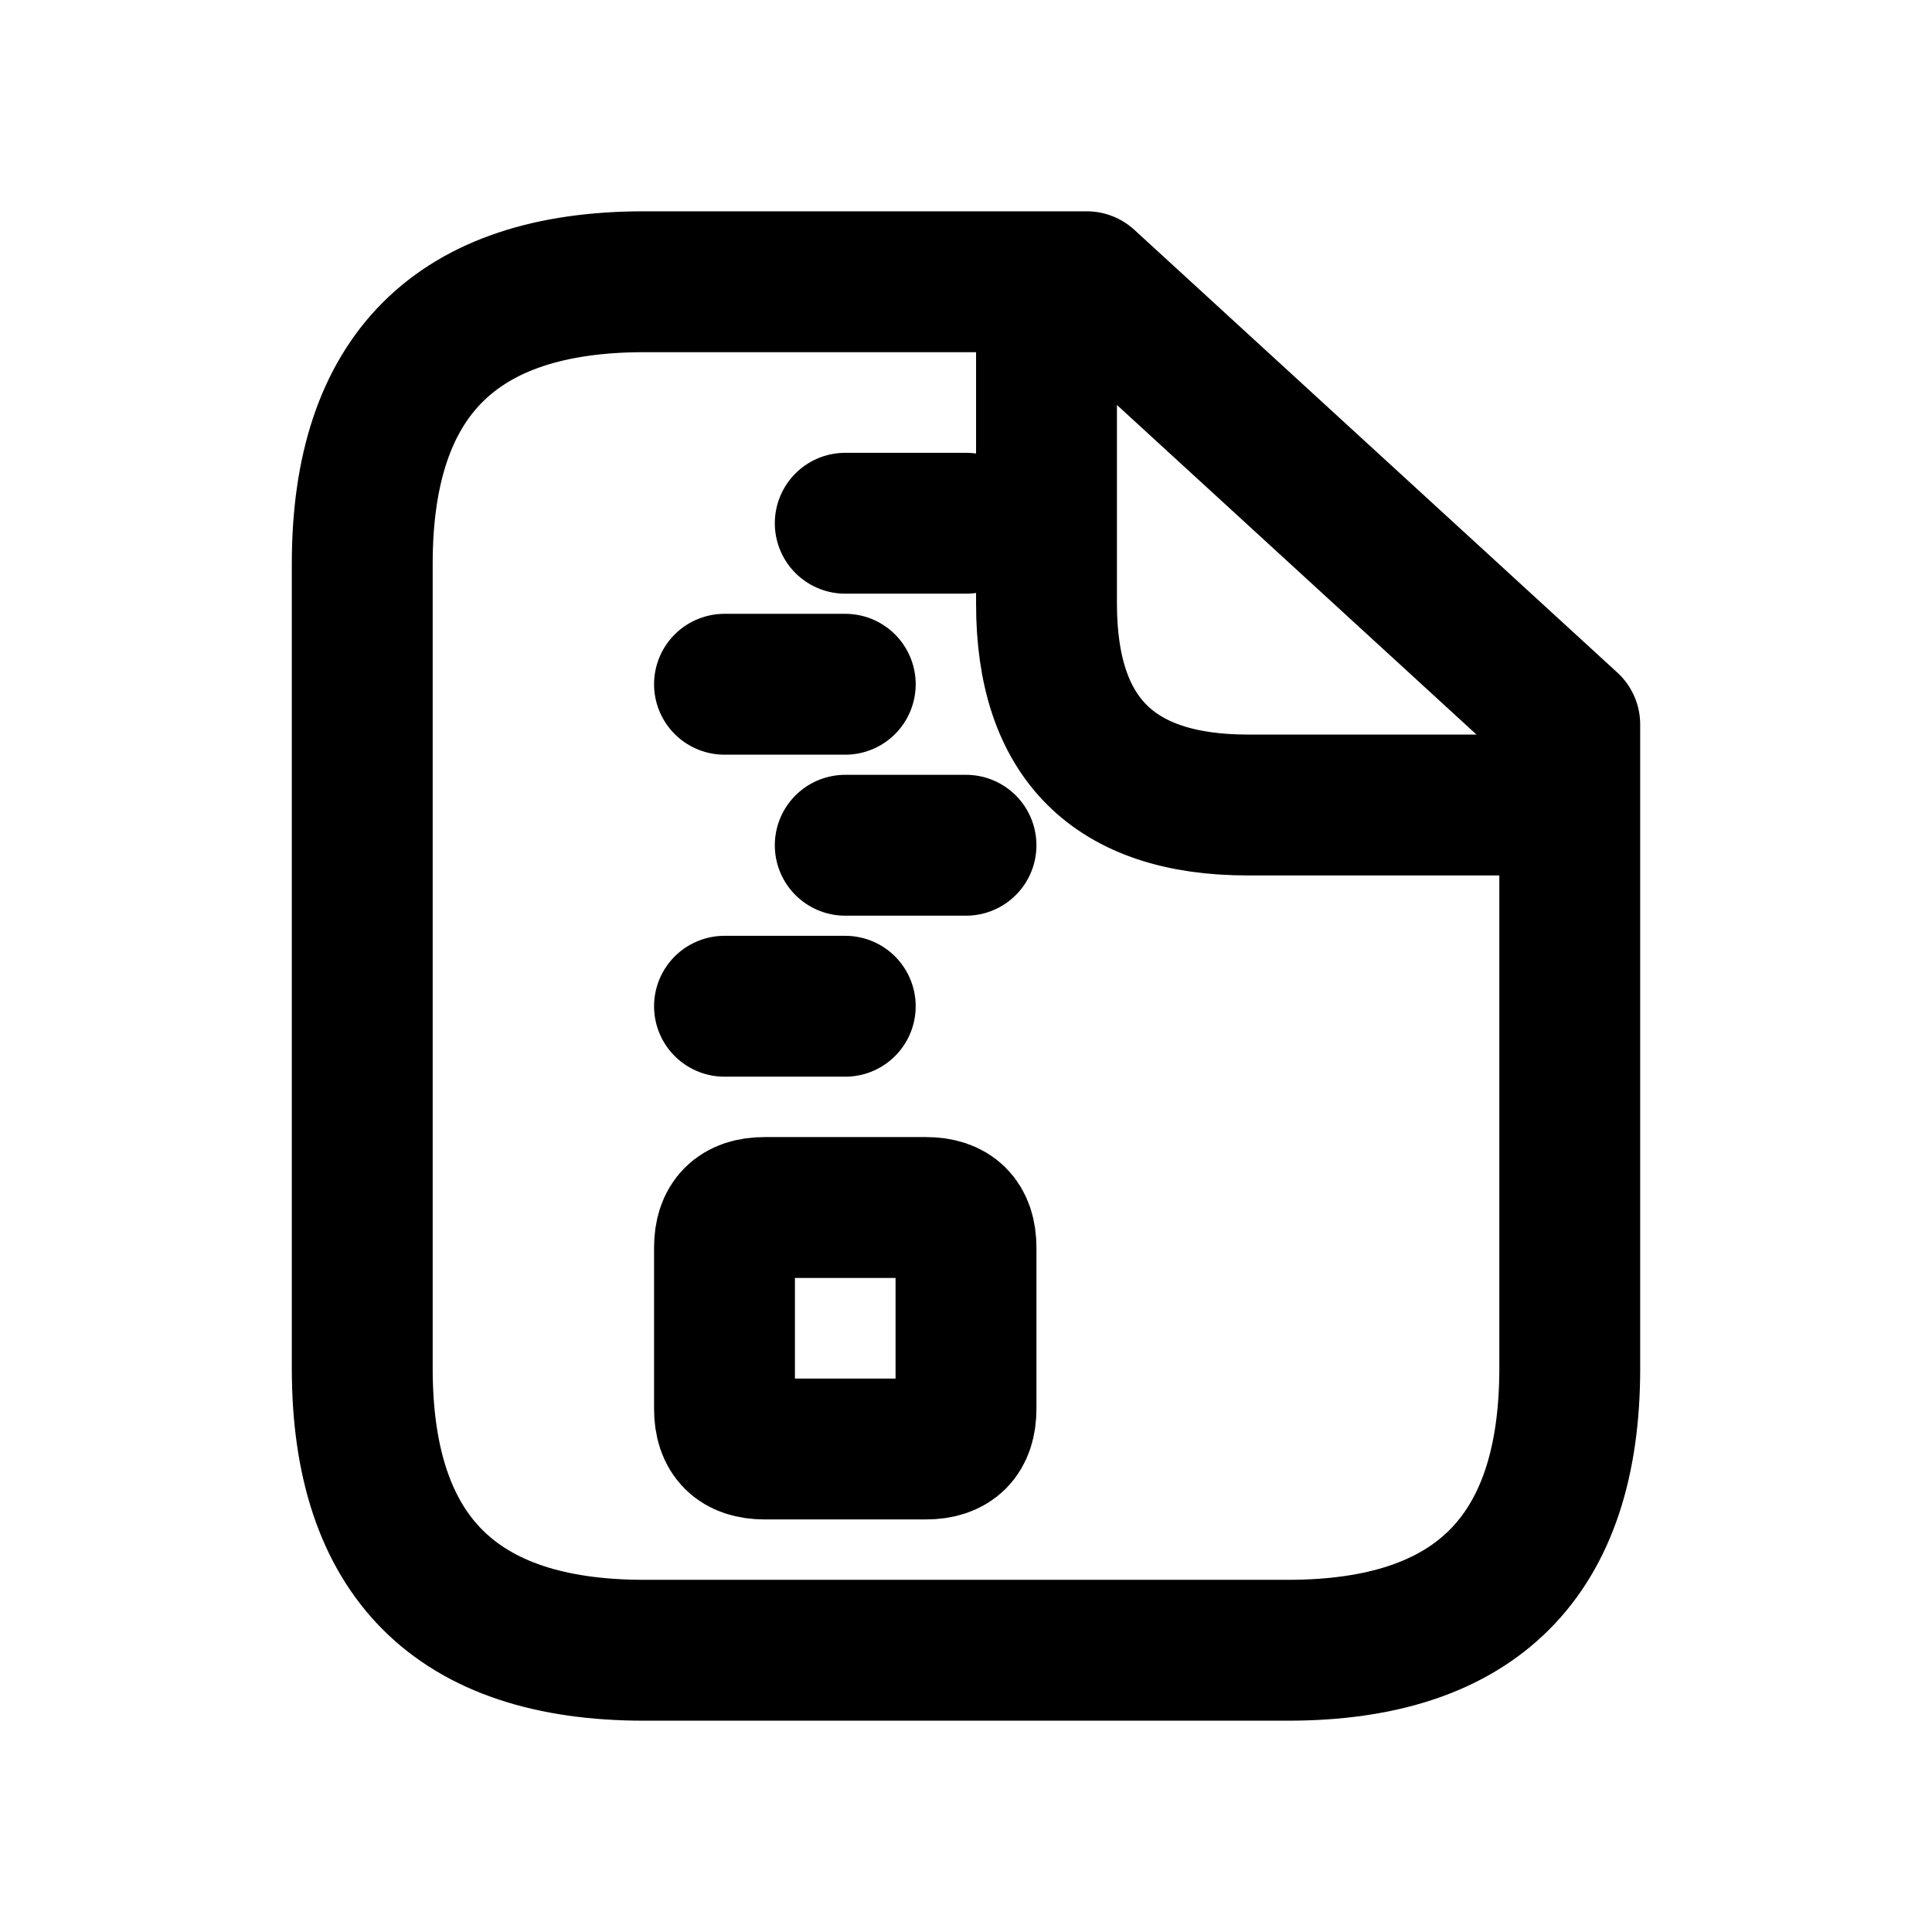
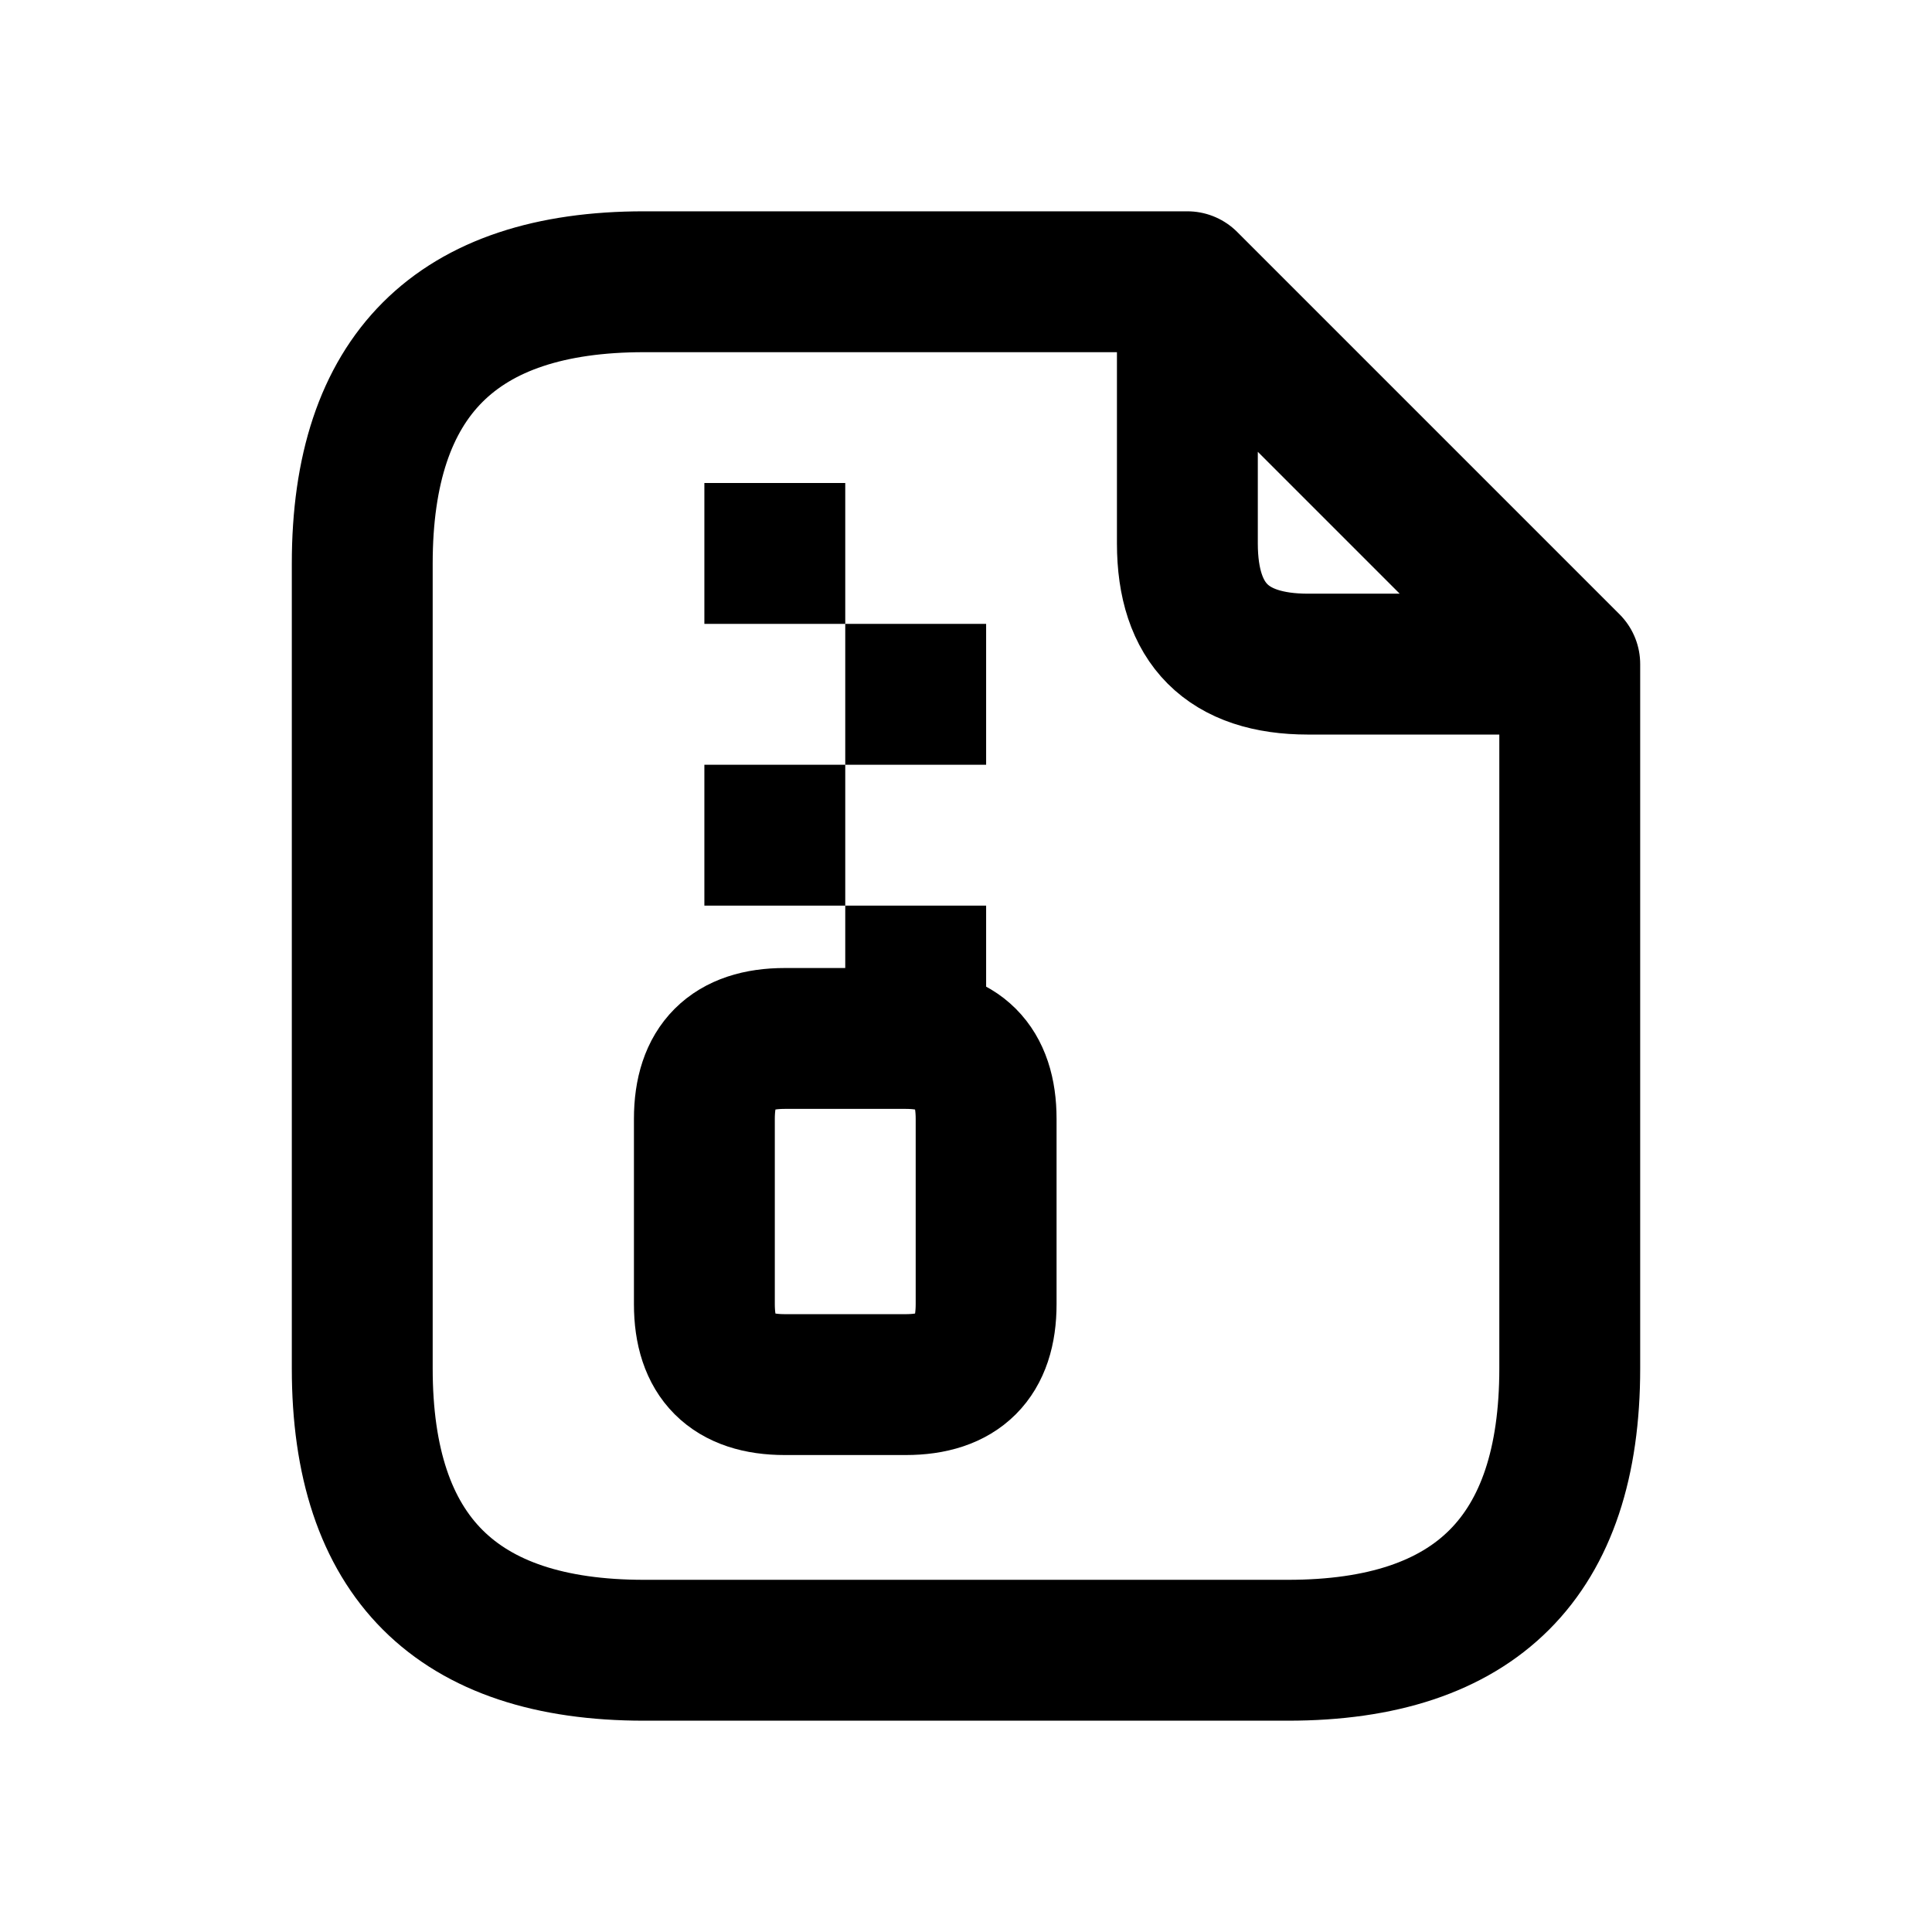
<svg xmlns="http://www.w3.org/2000/svg" viewBox="0 0 24 24" fill="none" stroke="currentColor" stroke-width="1.75" stroke-linecap="round" stroke-linejoin="round">
-   <path d="M13.5 3.5H8Q4.5 3.5 4.5 7V17Q4.5 20.5 8 20.5H16Q19.5 20.5 19.5 17V9L13.5 3.5Z M13 4V7.5Q13 10 15.5 10H19 M10.5 6.5H12 M10.5 10.5H12 M9 8.5H10.5 M9 12.5H10.5 M9.5 15H11.5Q12 15 12 15.5V17.5Q12 18 11.5 18H9.5Q9 18 9 17.5V15.5Q9 15 9.5 15Z" />
+   <path d="M14.75 3.5H8Q4.5 3.5 4.5 7V17Q4.5 20.5 8 20.5H16Q19.5 20.5 19.5 17V8.25L14.75 3.5Z M14.75 3.5V6.75Q14.75 8.25 16.25 8.25H19.5" />
+   <path fill="currentColor" stroke="none" d="M8.75 6H10.5V7.75H8.75Z M10.5 7.75H12.25V9.5H10.5Z M8.75 9.5H10.5V11.25H8.75Z M10.5 11.25H12.25V13H10.5Z" />
+   <path d="M9.75 12.9H11.25Q12.25 12.9 12.25 13.9V16.2Q12.25 17.2 11.25 17.2H9.75Q8.75 17.2 8.75 16.2V13.9Q8.75 12.9 9.75 12.9Z" />
</svg>
